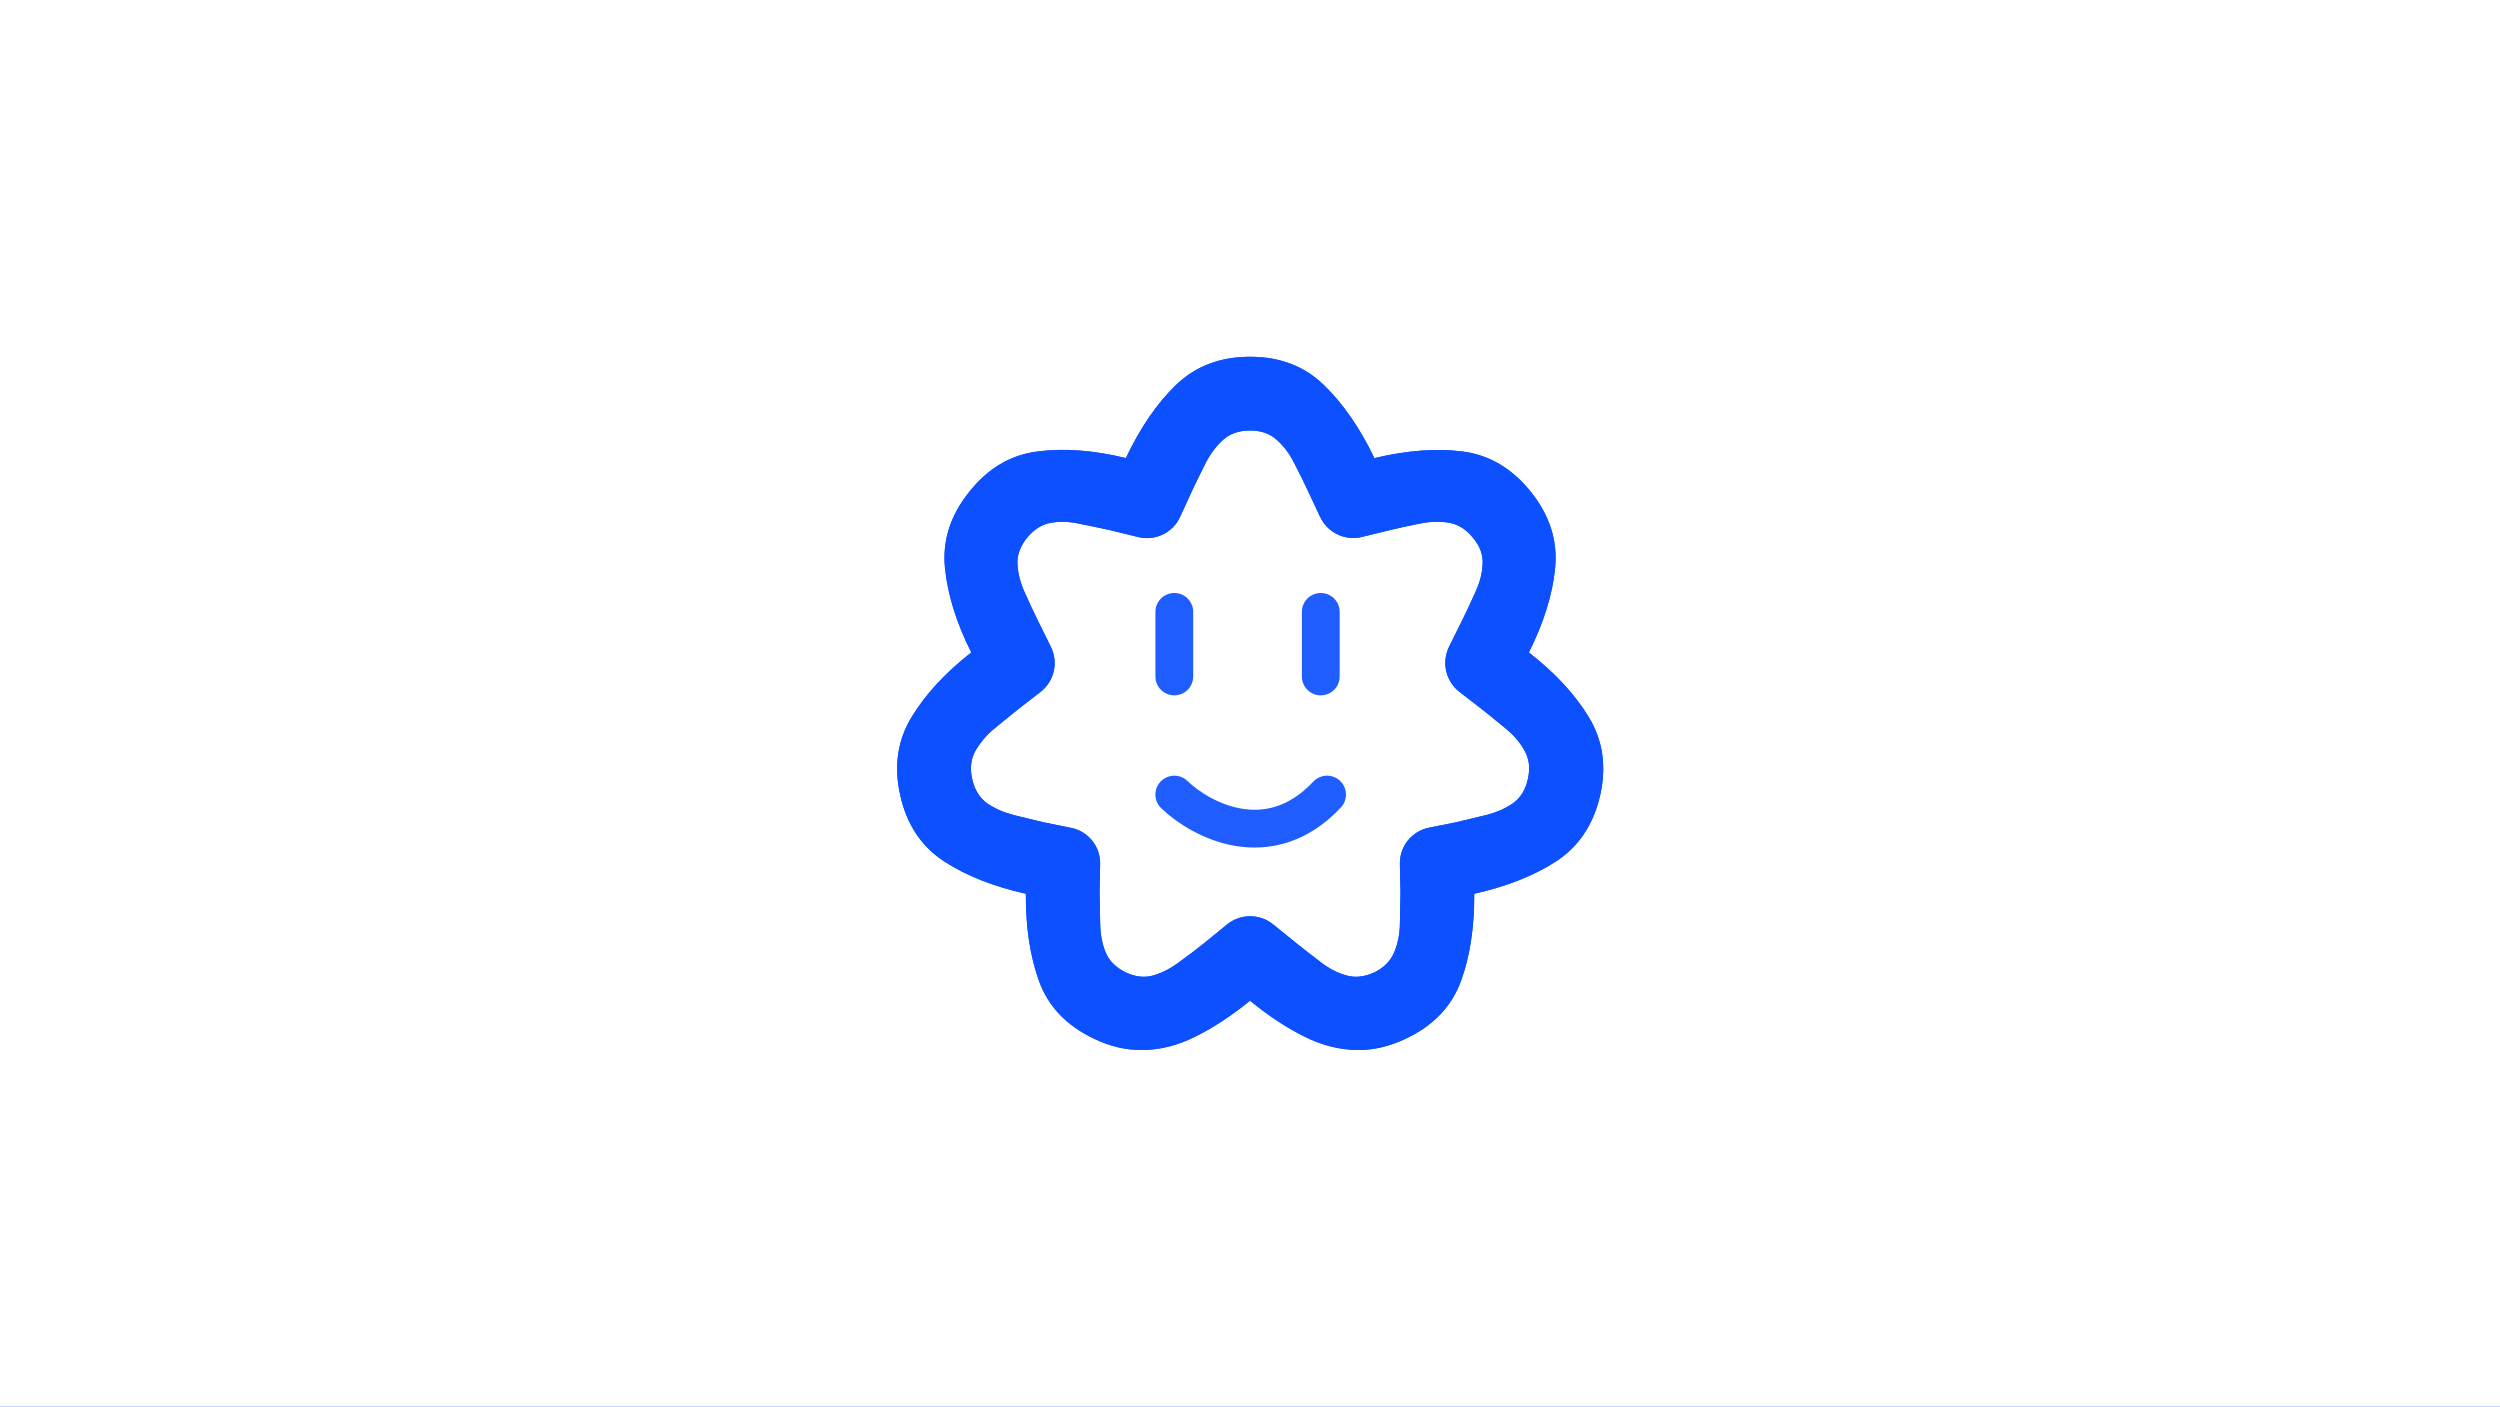
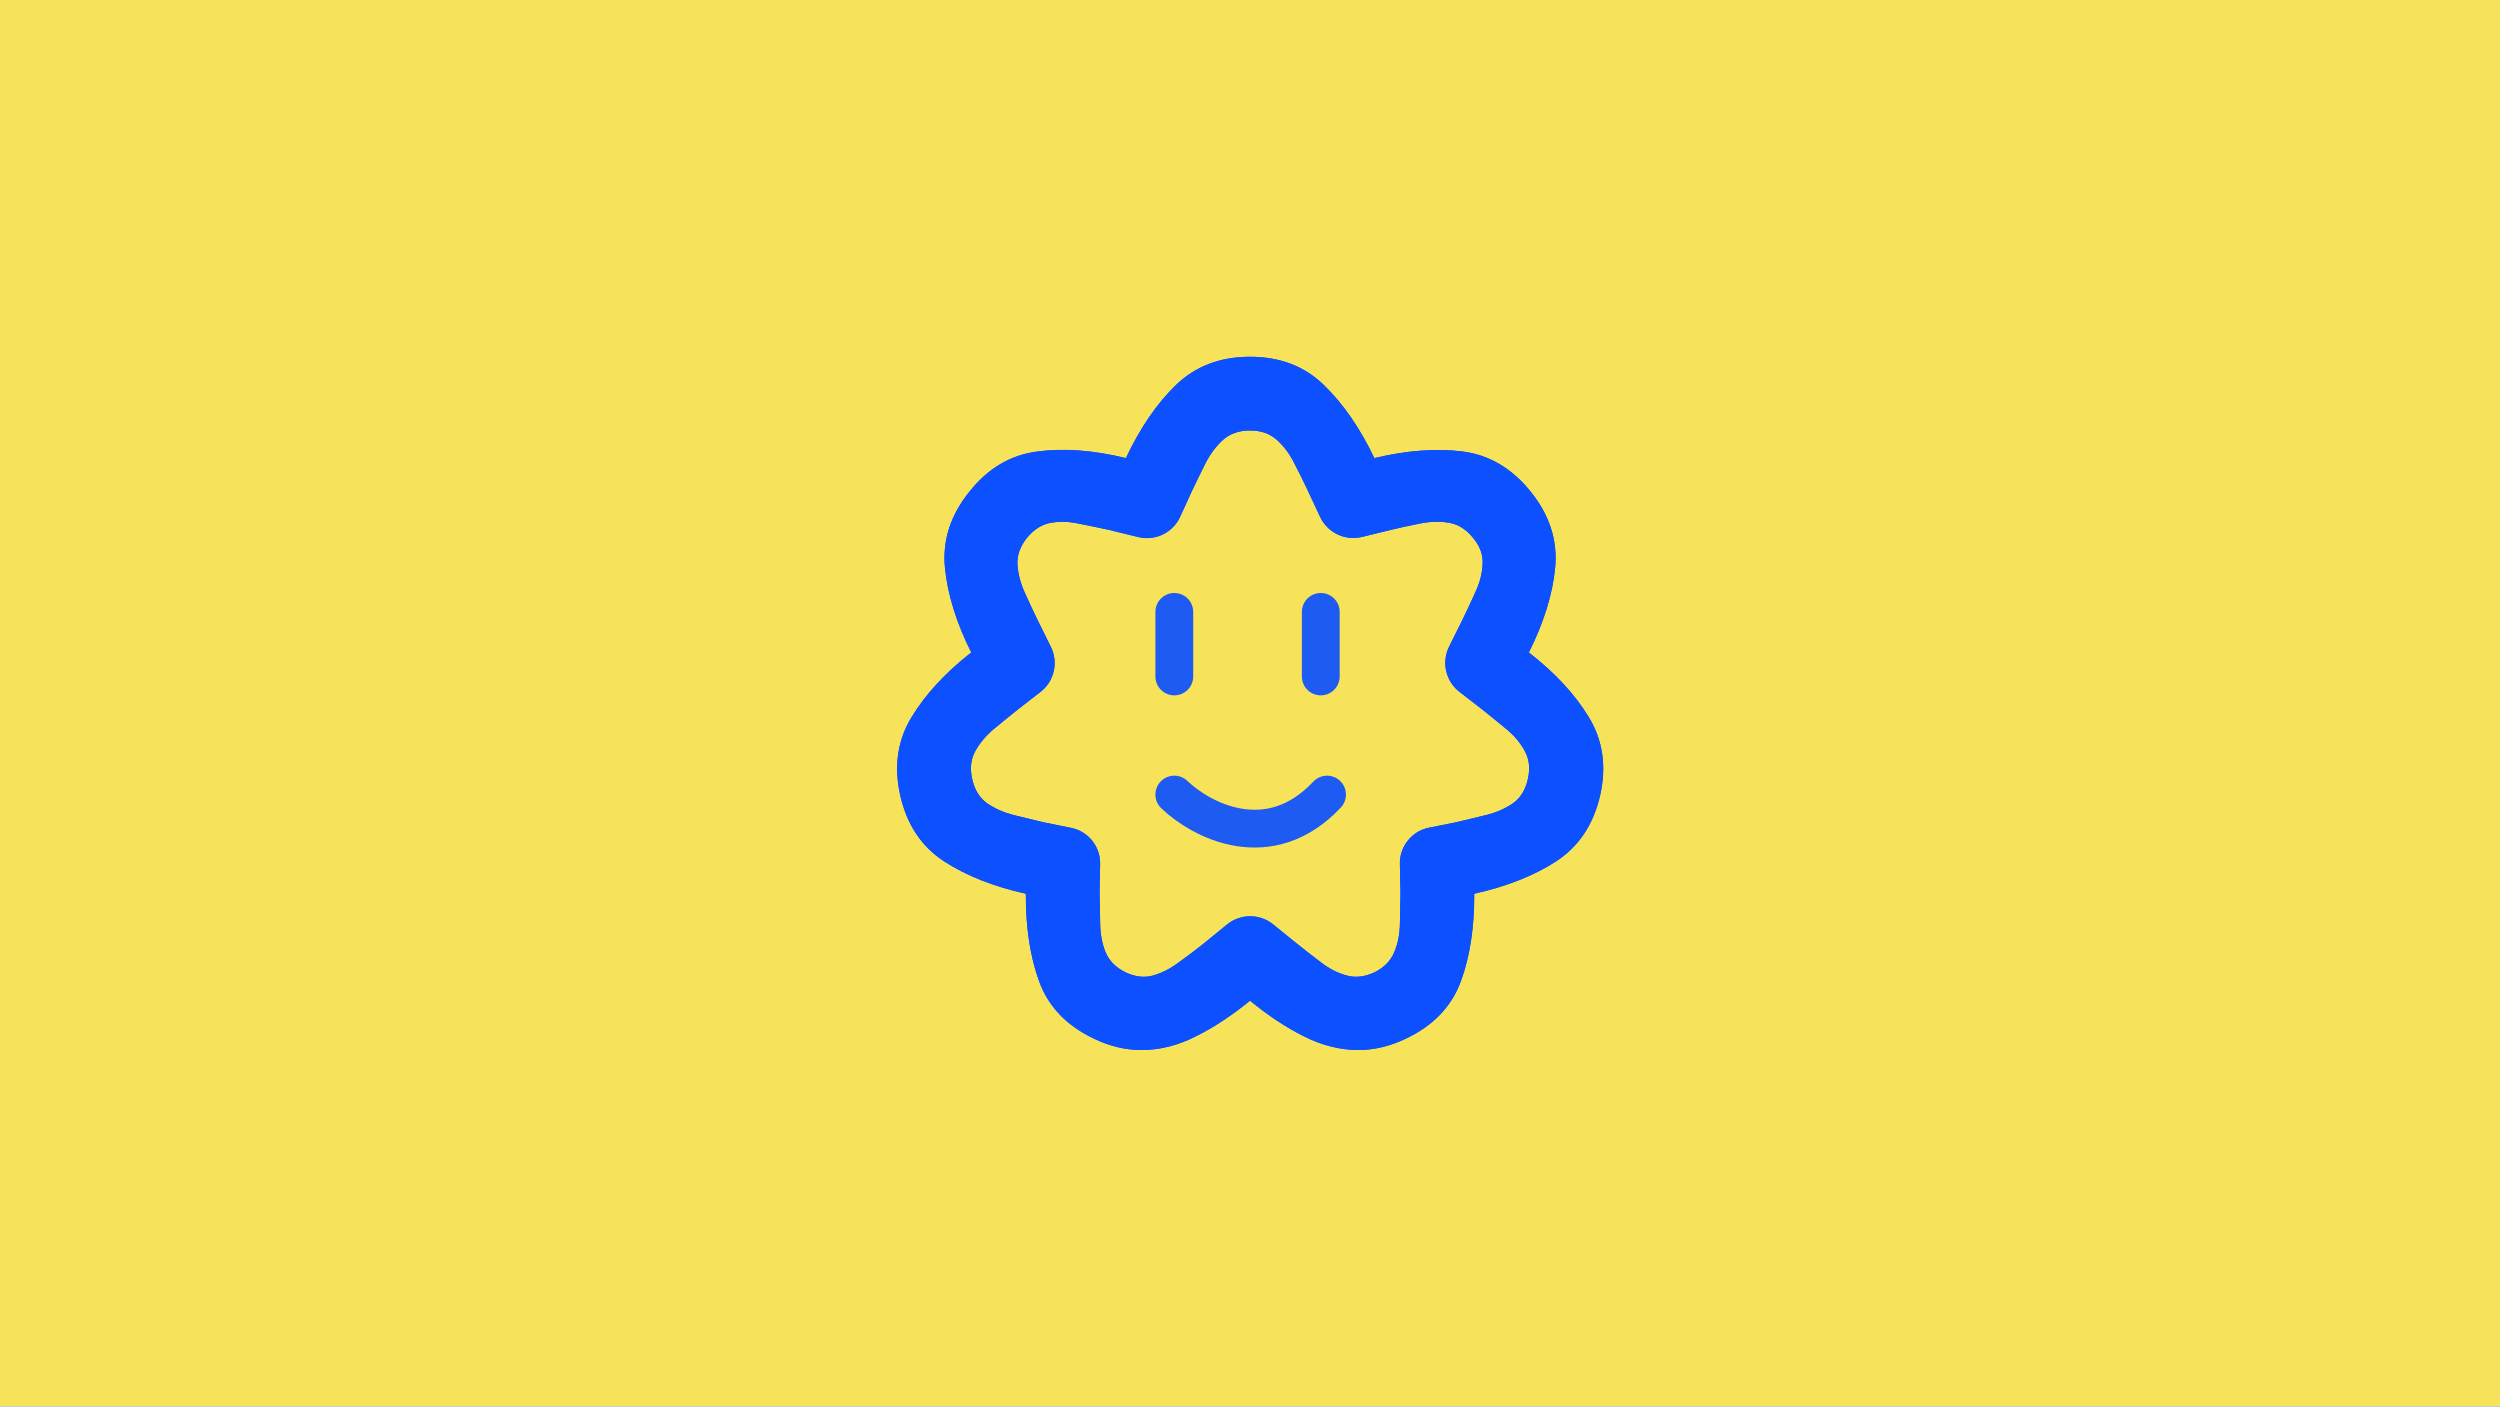
<svg xmlns="http://www.w3.org/2000/svg" width="1920" height="1080">
  <path fill="#0C50FF" d="M-0 -0L1920 0L1920 1080L-0 1080L0 -0Z" />
-   <path fill="white" transform="translate(960 540.5)" d="M-960 -540.5L960 -540.5L960 539.5L-960 539.5L-960 -540.5Z" />
+   <path fill="#F6E35A" transform="translate(960 540.5)" d="M-960 -540.5L960 -540.5L960 539.5L-960 539.5L-960 -540.5Z" />
  <path fill="#0C50FF" transform="matrix(2.41892 0 0 2.41892 960.146 540.204)" d="M-0.048 -110.05C9.468 -110.05 17.303 -107.037 23.456 -101.01C29.535 -95.118 34.858 -87.407 39.42 -77.876C49.782 -80.333 59.116 -81.034 67.419 -79.981C75.92 -78.902 83.184 -74.588 89.211 -67.039C95.11 -59.617 97.648 -51.623 96.823 -43.059C96.011 -34.62 93.227 -25.655 88.472 -16.168C96.761 -9.726 103.098 -2.893 107.481 4.33C111.985 11.688 113.191 20 111.097 29.262C108.94 38.587 104.214 45.596 96.918 50.291C89.926 54.769 81.331 58.151 71.136 60.434C71.186 71.064 69.789 80.275 66.944 88.07C64.025 96.126 58.252 102.216 49.625 106.34C44.55 108.814 39.475 110.051 34.399 110.051C28.563 110.051 22.758 108.592 16.985 105.674C11.369 102.866 5.691 99.106 -0.048 94.394C-5.849 99.106 -11.559 102.865 -17.176 105.674C-22.886 108.592 -28.659 110.051 -34.495 110.051C-39.634 110.051 -44.677 108.846 -49.625 106.435C-58.316 102.312 -64.121 96.222 -67.039 88.165C-69.885 80.308 -71.282 71.064 -71.232 60.434C-81.489 58.148 -90.115 54.736 -97.109 50.197C-104.341 45.502 -109.004 38.523 -111.098 29.262C-113.191 20 -111.986 11.688 -107.482 4.33C-103.098 -2.893 -96.79 -9.726 -88.562 -16.168C-93.313 -25.663 -96.101 -34.658 -96.919 -43.154C-97.744 -51.718 -95.174 -59.712 -89.211 -67.134C-83.311 -74.62 -76.079 -78.902 -67.515 -79.981C-59.161 -81.094 -49.812 -80.395 -39.466 -77.887C-34.916 -87.491 -29.642 -95.2 -23.647 -101.01C-17.43 -107.037 -9.564 -110.05 -0.048 -110.05ZM-0.048 -86.642C-3.537 -86.641 -6.392 -85.658 -8.612 -83.692C-10.769 -81.725 -12.609 -79.283 -14.131 -76.365C-14.871 -74.885 -15.602 -73.405 -16.326 -71.926C-17.029 -70.487 -17.725 -69.049 -18.413 -67.61C-19.675 -64.876 -20.953 -62.088 -22.248 -59.246C-24.555 -54.18 -30.15 -51.48 -35.553 -52.818C-38.645 -53.584 -41.686 -54.328 -44.677 -55.049C-46.179 -55.379 -47.689 -55.701 -49.206 -56.017C-50.891 -56.369 -52.585 -56.713 -54.288 -57.047C-57.46 -57.745 -60.473 -57.84 -63.328 -57.333C-66.183 -56.825 -68.72 -55.208 -70.941 -52.48C-73.098 -49.752 -74.081 -46.929 -73.891 -44.011C-73.7 -41.156 -72.939 -38.238 -71.607 -35.256C-70.91 -33.697 -70.205 -32.156 -69.491 -30.633C-68.839 -29.241 -68.181 -27.864 -67.515 -26.502C-66.131 -23.68 -64.725 -20.836 -63.296 -17.97C-60.83 -13.02 -62.21 -7.012 -66.59 -3.636C-69.034 -1.752 -71.436 0.11 -73.796 1.951C-75.082 2.98 -76.366 4.019 -77.652 5.064C-78.903 6.08 -80.157 7.104 -81.408 8.137C-83.882 10.229 -85.849 12.576 -87.308 15.178C-88.704 17.715 -89.021 20.666 -88.26 24.027C-87.498 27.453 -85.912 30.023 -83.502 31.735C-81.091 33.385 -78.3 34.621 -75.128 35.447C-73.592 35.816 -72.064 36.187 -70.543 36.554C-68.923 36.947 -67.31 37.337 -65.707 37.73C-62.778 38.322 -59.812 38.922 -56.81 39.533C-51.381 40.639 -47.532 45.478 -47.644 51.017C-47.707 54.123 -47.765 57.179 -47.817 60.188C-47.817 60.188 -47.627 70.085 -47.627 70.085C-47.564 73.383 -46.993 76.365 -45.914 79.029C-44.772 81.757 -42.647 83.882 -39.538 85.404C-36.43 86.864 -33.48 87.18 -30.689 86.356C-27.898 85.531 -25.201 84.135 -22.6 82.169C-21.194 81.165 -19.807 80.141 -18.436 79.102C-17.21 78.171 -15.995 77.228 -14.797 76.269C-12.359 74.296 -9.879 72.276 -7.357 70.21C-3.095 66.715 3.045 66.713 7.316 70.198C9.806 72.23 12.268 74.222 14.702 76.174C15.909 77.139 17.125 78.1 18.346 79.052C19.691 80.1 21.046 81.138 22.41 82.169C25.011 84.2 27.707 85.594 30.498 86.356C33.289 87.18 36.271 86.864 39.443 85.404C42.488 83.882 44.581 81.757 45.723 79.029C46.865 76.365 47.468 73.383 47.531 70.085C47.531 70.085 47.722 60.188 47.722 60.188C47.669 57.194 47.605 54.148 47.53 51.045C47.396 45.465 51.267 40.574 56.74 39.472C59.702 38.876 62.596 38.295 65.421 37.73C65.421 37.73 74.937 35.447 74.937 35.447C78.172 34.621 80.995 33.385 83.406 31.735C85.817 30.023 87.403 27.453 88.164 24.027C88.925 20.666 88.608 17.715 87.212 15.178C85.817 12.576 83.85 10.229 81.313 8.137C80.058 7.101 78.8 6.072 77.545 5.052C76.263 4.011 74.982 2.977 73.7 1.951C71.344 0.113 68.941 -1.746 66.49 -3.627C62.068 -7.021 60.682 -13.085 63.184 -18.066C64.624 -20.932 66.035 -23.776 67.419 -26.597C68.07 -27.928 68.713 -29.273 69.351 -30.633C70.079 -32.187 70.8 -33.76 71.511 -35.351C72.907 -38.333 73.668 -41.283 73.795 -44.201C73.985 -47.119 72.97 -49.91 70.75 -52.575C68.593 -55.239 66.087 -56.825 63.232 -57.333C60.378 -57.84 57.333 -57.777 54.097 -57.142C52.403 -56.81 50.714 -56.463 49.037 -56.096C47.513 -55.762 45.996 -55.411 44.486 -55.049C41.544 -54.34 38.552 -53.608 35.511 -52.855C30.102 -51.515 24.506 -54.227 22.172 -59.287C20.882 -62.083 19.597 -64.826 18.318 -67.515C17.624 -68.996 16.916 -70.471 16.191 -71.937C15.457 -73.42 14.706 -74.897 13.94 -76.365C12.481 -79.283 10.642 -81.725 8.421 -83.692C6.264 -85.658 3.441 -86.642 -0.048 -86.642Z" fill-rule="evenodd" />
  <path fill="none" stroke="#0C50FF" stroke-width="12" stroke-linecap="round" stroke-miterlimit="4" stroke-opacity="0.918" transform="matrix(2.41892 0 0 2.41892 960.524 633.936)" d="M-24.25 -9.8C-15.75 -1.633 5.85 9.8 24.25 -9.8" />
  <path fill="none" stroke="#0C50FF" stroke-width="12" stroke-linecap="round" stroke-miterlimit="4" stroke-opacity="0.918" transform="matrix(2.41892 0 0 2.41892 1014.35 494.727)" d="M0 -10.25L0 10.25" />
  <path fill="none" stroke="#0C50FF" stroke-width="12" stroke-linecap="round" stroke-miterlimit="4" stroke-opacity="0.918" transform="matrix(2.41892 0 0 2.41892 901.865 494.727)" d="M3.05176e-05 -10.25L3.05176e-05 10.25" />
  <path fill="#0C50FF" transform="matrix(6.6551 0 0 6.65509 960.146 540.204)" d="M-0.017 -40C3.441 -40 6.289 -38.905 8.526 -36.714C10.735 -34.572 12.67 -31.77 14.328 -28.305C18.095 -29.199 21.487 -29.453 24.505 -29.07C27.595 -28.678 30.235 -27.11 32.425 -24.367C34.57 -21.669 35.492 -18.764 35.192 -15.651C34.897 -12.583 33.885 -9.325 32.157 -5.877C35.17 -3.535 37.473 -1.052 39.066 1.574C40.703 4.248 41.141 7.269 40.38 10.636C39.596 14.025 37.879 16.573 35.227 18.279C32.685 19.907 29.561 21.136 25.856 21.966C25.874 25.829 25.366 29.177 24.332 32.01C23.271 34.939 21.173 37.152 18.037 38.651C16.193 39.55 14.348 40 12.503 40C10.382 40 8.272 39.47 6.174 38.409C4.132 37.388 2.069 36.022 -0.017 34.309C-2.126 36.022 -4.201 37.388 -6.243 38.409C-8.318 39.47 -10.416 40 -12.538 40C-14.405 40 -16.239 39.562 -18.037 38.686C-21.196 37.187 -23.306 34.973 -24.367 32.045C-25.401 29.189 -25.909 25.83 -25.89 21.966C-29.619 21.135 -32.754 19.895 -35.296 18.245C-37.925 16.538 -39.62 14.002 -40.38 10.636C-41.141 7.269 -40.703 4.248 -39.066 1.574C-37.473 -1.052 -35.18 -3.535 -32.189 -5.877C-33.916 -9.328 -34.93 -12.597 -35.227 -15.685C-35.527 -18.798 -34.593 -21.703 -32.425 -24.401C-30.281 -27.122 -27.652 -28.678 -24.54 -29.07C-21.503 -29.475 -18.105 -29.221 -14.345 -28.31C-12.691 -31.8 -10.774 -34.602 -8.595 -36.714C-6.335 -38.905 -3.476 -40 -0.017 -40ZM-0.017 -31.492C-1.286 -31.492 -2.323 -31.134 -3.13 -30.419C-3.914 -29.705 -4.583 -28.817 -5.136 -27.756C-5.405 -27.219 -5.671 -26.68 -5.934 -26.143C-6.189 -25.62 -6.443 -25.097 -6.693 -24.574C-7.151 -23.581 -7.616 -22.567 -8.086 -21.534C-8.925 -19.693 -10.959 -18.711 -12.922 -19.198C-14.046 -19.476 -15.152 -19.747 -16.239 -20.009C-16.785 -20.129 -17.333 -20.246 -17.885 -20.361C-18.497 -20.488 -19.113 -20.614 -19.732 -20.735C-20.885 -20.989 -21.98 -21.023 -23.018 -20.839C-24.055 -20.654 -24.978 -20.066 -25.785 -19.075C-26.569 -18.083 -26.926 -17.057 -26.857 -15.996C-26.788 -14.959 -26.511 -13.898 -26.027 -12.815C-25.774 -12.248 -25.517 -11.688 -25.258 -11.134C-25.021 -10.628 -24.782 -10.128 -24.54 -9.633C-24.036 -8.607 -23.525 -7.573 -23.006 -6.531C-22.11 -4.732 -22.611 -2.549 -24.203 -1.322C-25.092 -0.637 -25.965 0.04 -26.822 0.709C-27.29 1.083 -27.757 1.46 -28.224 1.84C-28.679 2.21 -29.134 2.582 -29.589 2.957C-30.488 3.718 -31.203 4.571 -31.734 5.517C-32.241 6.439 -32.356 7.511 -32.08 8.733C-31.803 9.978 -31.226 10.912 -30.35 11.535C-29.474 12.134 -28.459 12.584 -27.306 12.884C-26.748 13.018 -26.193 13.153 -25.64 13.287C-25.051 13.429 -24.465 13.571 -23.882 13.714C-22.818 13.929 -21.74 14.147 -20.648 14.369C-18.675 14.771 -17.276 16.53 -17.317 18.543C-17.34 19.672 -17.361 20.783 -17.38 21.876C-17.38 21.876 -17.311 25.473 -17.311 25.473C-17.288 26.672 -17.08 27.756 -16.688 28.725C-16.273 29.716 -15.501 30.488 -14.371 31.042C-13.241 31.572 -12.169 31.688 -11.154 31.388C-10.14 31.088 -9.16 30.581 -8.214 29.866C-7.703 29.501 -7.199 29.129 -6.701 28.751C-6.255 28.413 -5.814 28.07 -5.378 27.722C-4.492 27.005 -3.591 26.27 -2.674 25.519C-1.125 24.249 1.107 24.248 2.659 25.515C3.564 26.253 4.459 26.977 5.344 27.687C5.782 28.038 6.224 28.387 6.668 28.733C7.157 29.114 7.65 29.491 8.145 29.866C9.091 30.604 10.071 31.111 11.085 31.388C12.1 31.688 13.184 31.572 14.336 31.042C15.443 30.488 16.204 29.716 16.619 28.725C17.034 27.756 17.253 26.672 17.276 25.473C17.276 25.473 17.346 21.876 17.346 21.876C17.326 20.788 17.303 19.681 17.276 18.553C17.227 16.525 18.634 14.747 20.623 14.347C21.7 14.13 22.752 13.919 23.779 13.714C23.779 13.714 27.237 12.884 27.237 12.884C28.413 12.584 29.439 12.134 30.316 11.535C31.192 10.912 31.768 9.978 32.045 8.733C32.322 7.511 32.206 6.439 31.699 5.517C31.192 4.571 30.477 3.718 29.555 2.957C29.099 2.581 28.642 2.207 28.186 1.836C27.72 1.458 27.254 1.082 26.788 0.709C25.931 0.041 25.058 -0.635 24.167 -1.319C22.56 -2.552 22.056 -4.756 22.966 -6.566C23.489 -7.608 24.002 -8.642 24.505 -9.667C24.742 -10.151 24.975 -10.64 25.207 -11.134C25.472 -11.699 25.734 -12.271 25.992 -12.849C26.5 -13.933 26.776 -15.005 26.822 -16.066C26.892 -17.126 26.523 -18.141 25.715 -19.109C24.932 -20.078 24.021 -20.654 22.983 -20.839C21.946 -21.023 20.839 -21 19.663 -20.77C19.047 -20.649 18.433 -20.523 17.824 -20.389C17.27 -20.268 16.718 -20.14 16.169 -20.009C15.1 -19.751 14.013 -19.485 12.907 -19.211C10.941 -18.724 8.907 -19.71 8.059 -21.549C7.59 -22.565 7.123 -23.562 6.658 -24.54C6.406 -25.078 6.148 -25.614 5.885 -26.147C5.618 -26.686 5.345 -27.223 5.067 -27.756C4.537 -28.817 3.868 -29.705 3.061 -30.419C2.277 -31.134 1.251 -31.492 -0.017 -31.492Z" fill-rule="evenodd" />
</svg>
